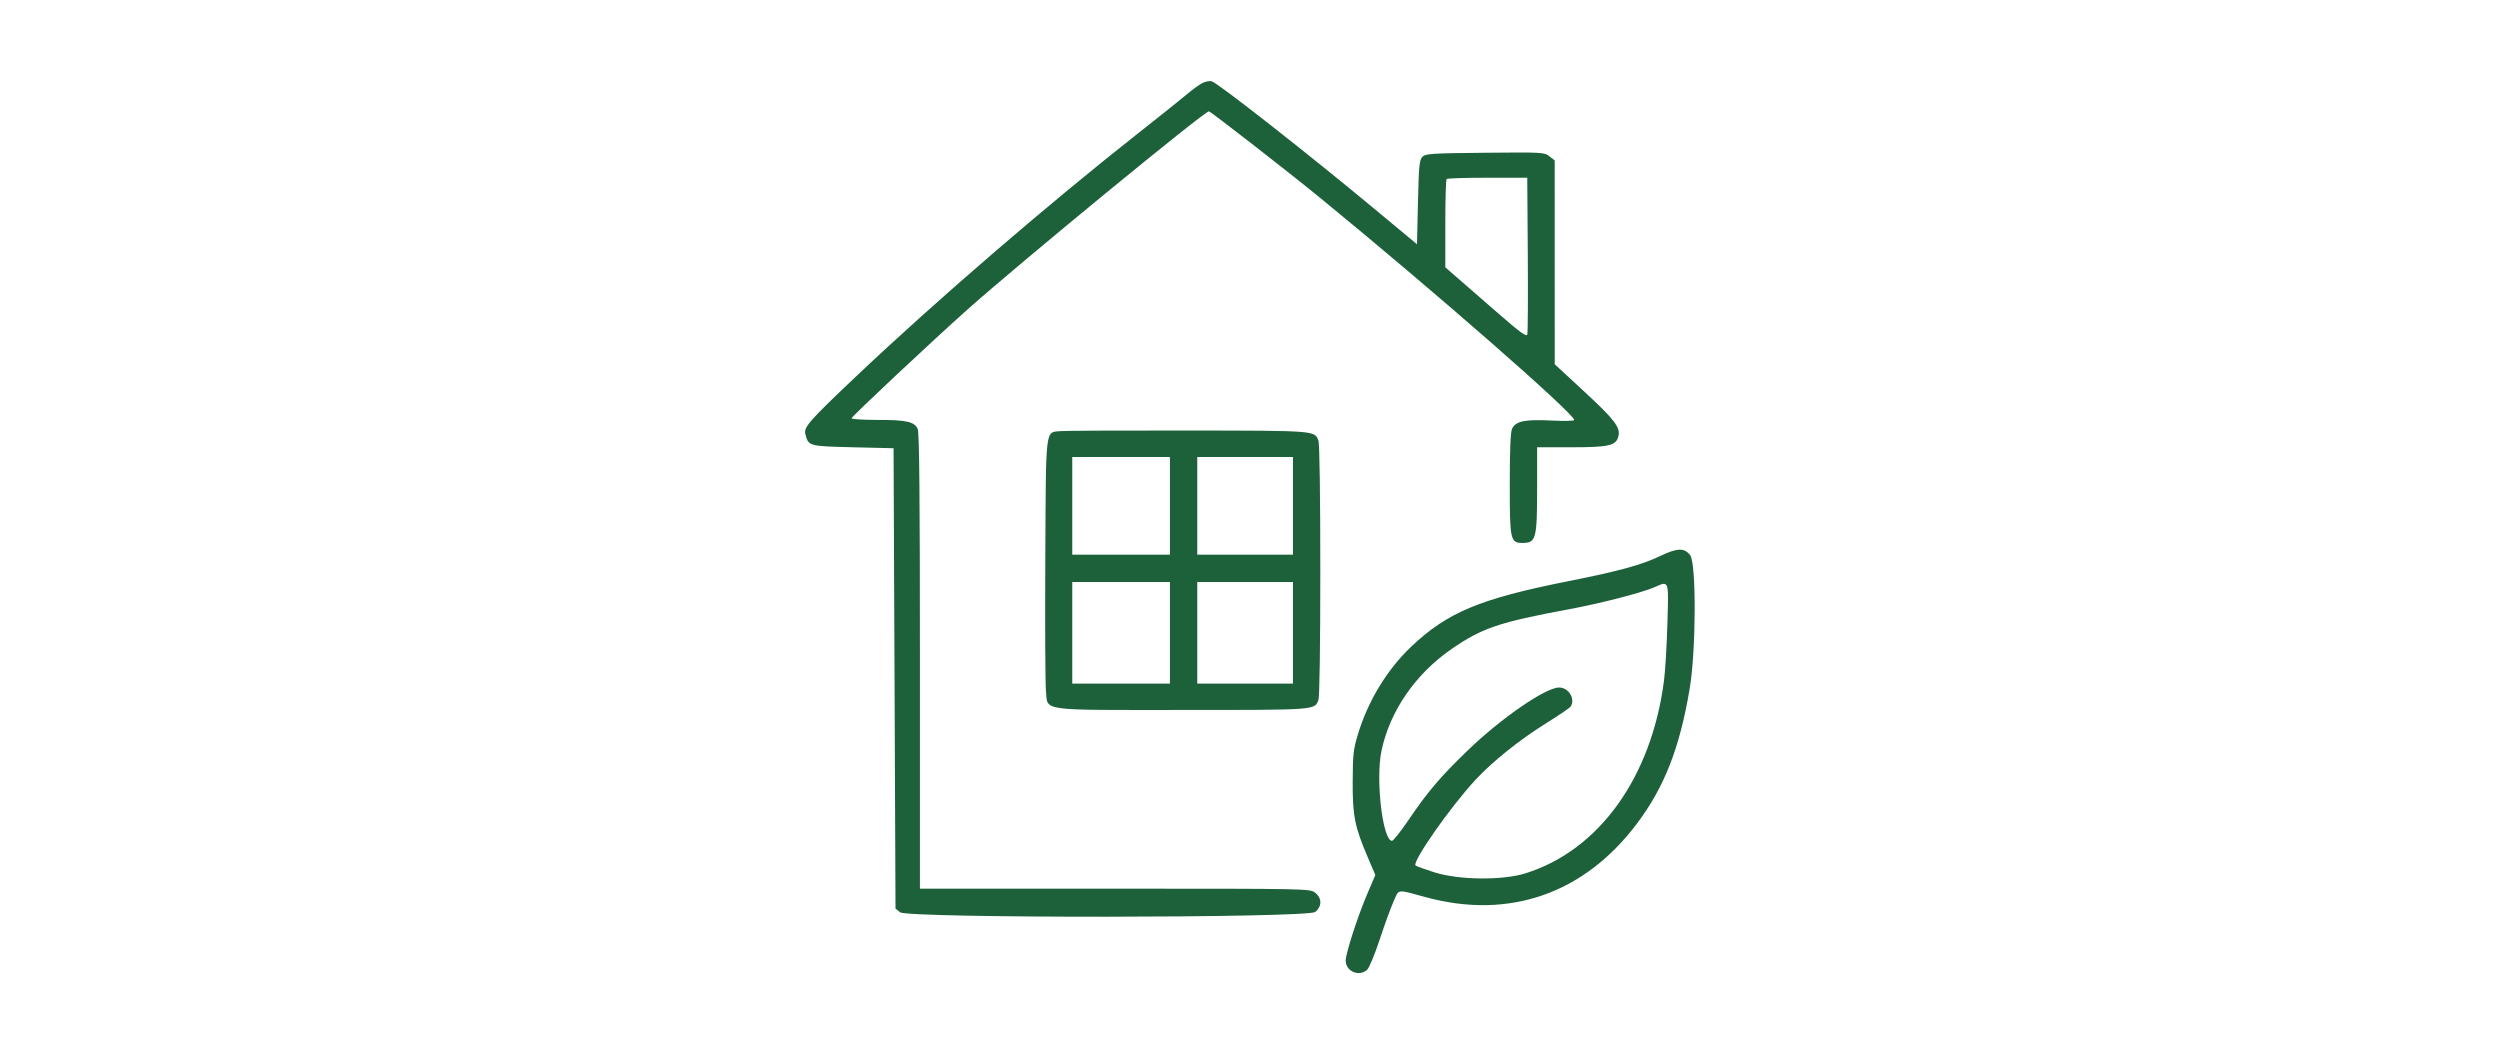
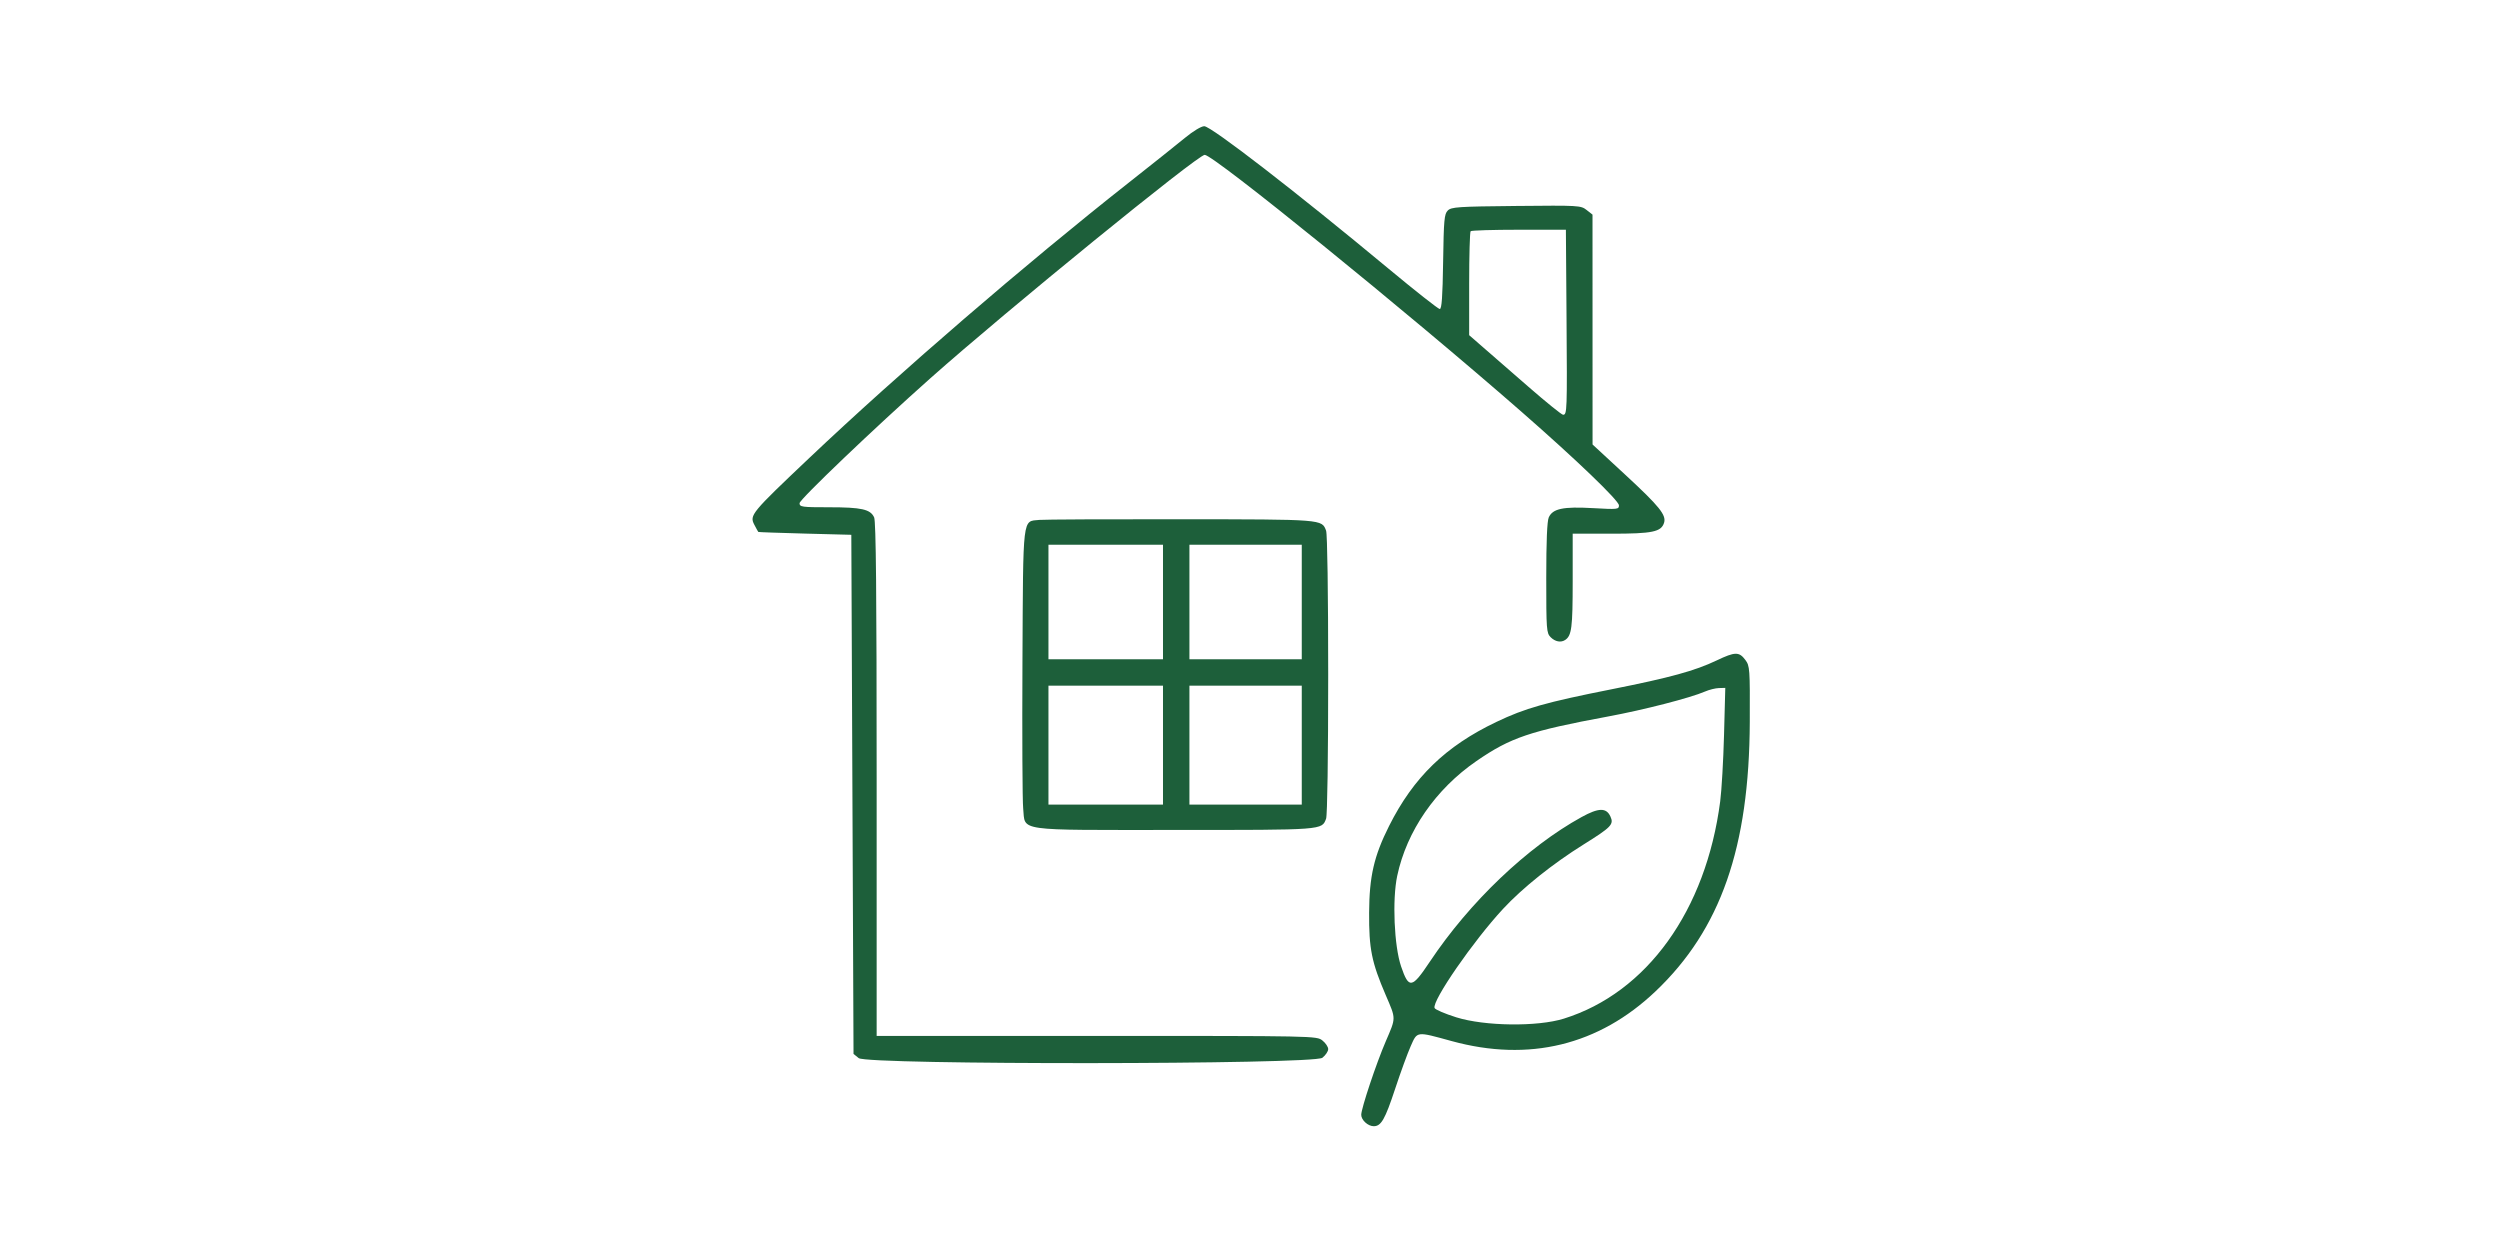
- <svg xmlns="http://www.w3.org/2000/svg" width="1280" height="540" viewBox="0 0 1280 540" version="1.1">
-   <path d="M 615.565 42.550 C 613.950 43.388, 610.350 46.006, 607.565 48.368 C 604.779 50.731, 593.890 59.436, 583.367 67.715 C 537.143 104.079, 479.101 154.092, 438.500 192.544 C 414.336 215.429, 411.455 218.693, 412.335 222.197 C 413.901 228.435, 413.976 228.455, 436.667 229 L 457.500 229.500 458 347.338 L 458.500 465.177 460.861 467.088 C 464.726 470.218, 669.379 470.063, 673.365 466.927 C 676.906 464.143, 676.906 459.857, 673.365 457.073 C 670.739 455.007, 670.382 455, 570.865 455 L 471 455 471 338.547 C 471 253.637, 470.692 221.418, 469.862 219.597 C 468.178 215.901, 464.158 215, 449.351 215 C 442.008 215, 436 214.615, 436 214.144 C 436 213.294, 478.245 173.666, 495.500 158.331 C 523.367 133.563, 616.635 57, 618.939 57 C 619.792 57, 659.719 88.054, 676.097 101.456 C 734.386 149.154, 806 211.781, 806 215.057 C 806 215.522, 800.689 215.634, 794.198 215.308 C 780.694 214.629, 775.940 215.641, 774.147 219.576 C 773.378 221.264, 773 230.653, 773 248.047 C 773 276.796, 773.276 278.021, 779.750 277.985 C 786.419 277.948, 787 275.750, 787 250.566 L 787 229 804.550 229 C 823.872 229, 827.417 228.172, 828.620 223.376 C 829.752 218.870, 826.710 214.886, 811.138 200.482 L 796.021 186.500 796.011 134.323 L 796 82.145 793.313 80.032 C 790.693 77.971, 789.878 77.926, 760.348 78.209 C 732.859 78.473, 729.904 78.664, 728.284 80.284 C 726.717 81.851, 726.439 84.681, 726 103.561 L 725.500 125.055 703.500 106.770 C 669.978 78.908, 623.829 42.715, 620.467 41.649 C 619.385 41.306, 617.179 41.712, 615.565 42.550 M 740.667 91.667 C 740.300 92.033, 740 102.354, 740 114.602 L 740 136.871 746.250 142.309 C 749.688 145.300, 759.017 153.423, 766.983 160.359 C 778.400 170.301, 781.576 172.603, 781.983 171.235 C 782.267 170.281, 782.377 151.838, 782.227 130.250 L 781.954 91 761.644 91 C 750.473 91, 741.033 91.300, 740.667 91.667 M 542.856 220.730 C 535.095 221.536, 535.537 217.749, 535.194 286.354 C 535.026 319.985, 535.175 350.327, 535.527 353.781 C 536.594 364.268, 531.064 363.500, 605.456 363.500 C 674.274 363.500, 673.065 363.589, 675.048 358.374 C 675.615 356.883, 676 330.019, 676 292 C 676 253.981, 675.615 227.117, 675.048 225.626 C 673.072 220.429, 674.053 220.506, 608 220.425 C 574.175 220.384, 544.860 220.521, 542.856 220.730 M 549 259 L 549 284 574 284 L 599 284 599 259 L 599 234 574 234 L 549 234 549 259 M 613 259 L 613 284 637.500 284 L 662 284 662 259 L 662 234 637.500 234 L 613 234 613 259 M 850.367 284.533 C 840.509 289.243, 829.238 292.342, 803 297.559 C 757.657 306.574, 741.054 313.506, 722.435 331.191 C 710.223 342.792, 700.509 358.748, 695.331 375.712 C 692.936 383.558, 692.640 386.162, 692.574 400 C 692.490 417.637, 693.599 423.255, 700.223 438.750 L 704.177 448 700.215 457.250 C 695.205 468.945, 689 488.075, 689 491.827 C 689 497.342, 695.832 500.272, 699.967 496.530 C 701.012 495.584, 703.889 488.666, 706.360 481.155 C 708.832 473.645, 712.028 464.863, 713.463 461.640 C 716.423 454.991, 714.801 455.215, 730 459.358 C 772.607 470.970, 811.046 457.611, 838.018 421.815 C 852.183 403.017, 860.015 382.997, 865.133 352.500 C 868.385 333.121, 868.560 288.590, 865.401 284.330 C 862.492 280.408, 858.901 280.457, 850.367 284.533 M 549 324 L 549 350 574 350 L 599 350 599 324 L 599 298 574 298 L 549 298 549 324 M 613 324 L 613 350 637.500 350 L 662 350 662 324 L 662 298 637.500 298 L 613 298 613 324 M 847.080 300.654 C 840.505 303.520, 819.365 308.966, 803.151 311.972 C 767.599 318.562, 758.805 321.537, 743.303 332.218 C 724.762 344.993, 711.665 363.966, 707.336 384.322 C 704.226 398.946, 707.900 430.500, 712.713 430.500 C 713.379 430.500, 717.118 425.793, 721.020 420.041 C 731.010 405.314, 737.187 398.038, 751.273 384.402 C 768.333 367.888, 791.355 352, 798.226 352 C 803.128 352, 806.689 357.794, 804.197 361.715 C 803.772 362.384, 798.267 366.148, 791.962 370.081 C 777.942 378.828, 764.229 389.797, 755.391 399.334 C 742.520 413.224, 722.865 441.325, 724.763 443.125 C 725.168 443.510, 729.550 445.101, 734.500 446.662 C 746.988 450.599, 769.224 450.836, 781 447.157 C 818.698 435.380, 845.556 398.043, 851.968 348.500 C 852.608 343.550, 853.392 330.387, 853.709 319.250 C 854.356 296.542, 854.647 297.356, 847.080 300.654" stroke="none" fill="#1D613A" fill-rule="evenodd" />
+ <svg xmlns="http://www.w3.org/2000/svg" width="1000" height="500" viewBox="72.0 -14.3 1135.0 567.5">
+   <path d="M 609.945 48.308 C 606.400 51.228, 594.890 60.401, 584.367 68.692 C 537.697 105.463, 479.996 155.192, 439.500 193.544 C 413.019 218.623, 412.220 219.591, 414.444 223.891 C 415.328 225.601, 416.152 227.089, 416.276 227.199 C 416.399 227.308, 425.950 227.645, 437.500 227.949 L 458.500 228.500 459 346.338 L 459.500 464.177 461.861 466.088 C 465.725 469.218, 668.380 469.062, 672.365 465.927 C 673.814 464.788, 675 463.020, 675 462 C 675 460.980, 673.814 459.212, 672.365 458.073 C 669.739 456.007, 669.382 456, 569.865 456 L 470 456 470 339.547 C 470 254.637, 469.692 222.418, 468.862 220.597 C 467.178 216.901, 463.158 216, 448.351 216 C 436.011 216, 435 215.859, 435 214.144 C 435 212.458, 468.984 180.008, 494.500 157.331 C 529.036 126.636, 615.781 56, 618.939 56 C 622.987 56, 710.596 127.045, 762.500 172.418 C 787.670 194.421, 807 212.976, 807 215.135 C 807 216.959, 806.404 217.023, 795.188 216.389 C 781.668 215.625, 776.955 216.610, 775.147 220.576 C 774.382 222.255, 774 231.405, 774 248.047 C 774 271.667, 774.107 273.107, 776 275 C 778.050 277.050, 780.650 277.537, 782.600 276.235 C 785.539 274.273, 786 270.654, 786 249.566 L 786 228 803.550 228 C 822.211 228, 826.173 227.182, 827.481 223.061 C 828.590 219.567, 825.394 215.595, 810.075 201.425 L 795.021 187.500 795.011 135.323 L 795 83.145 792.312 81.031 C 789.694 78.971, 788.863 78.924, 760.346 79.208 C 733.819 79.473, 730.901 79.668, 729.284 81.284 C 727.705 82.863, 727.463 85.530, 727.179 104.534 C 726.941 120.463, 726.546 126, 725.650 126 C 724.986 126, 714.555 117.784, 702.471 107.742 C 660.563 72.917, 621.870 43, 618.737 43 C 617.377 43, 613.677 45.234, 609.945 48.308 M 739.667 90.667 C 739.300 91.033, 739 101.804, 739 114.602 L 739 137.871 745.250 143.309 C 748.688 146.300, 758.025 154.429, 766 161.374 C 773.975 168.318, 781.010 174, 781.633 174 C 783.458 174, 783.514 172.434, 783.207 130.250 L 782.914 90 761.624 90 C 749.914 90, 740.033 90.300, 739.667 90.667 M 543.856 221.737 C 536.104 222.527, 536.537 218.869, 536.194 286.354 C 536.025 319.435, 536.175 349.327, 536.527 352.781 C 537.593 363.261, 532.199 362.500, 605.456 362.500 C 673.198 362.500, 672.067 362.585, 674.048 357.374 C 674.614 355.885, 675 329.386, 675 292 C 675 254.614, 674.614 228.115, 674.048 226.626 C 672.074 221.434, 672.979 221.505, 608 221.433 C 574.725 221.396, 545.860 221.533, 543.856 221.737 M 548 259 L 548 285 574 285 L 600 285 600 259 L 600 233 574 233 L 548 233 548 259 M 612 259 L 612 285 637.500 285 L 663 285 663 259 L 663 233 637.500 233 L 612 233 612 259 M 851.367 285.538 C 841.500 290.245, 830.221 293.346, 804 298.559 C 773.644 304.595, 764.478 307.191, 751.303 313.483 C 728.299 324.470, 713.729 338.609, 702.633 360.712 C 695.797 374.332, 693.670 383.560, 693.580 400 C 693.489 416.506, 694.705 422.547, 701.129 437.500 C 705.847 448.482, 705.847 447.521, 701.121 458.500 C 696.821 468.488, 690 488.929, 690 491.827 C 690 494.207, 693.063 497, 695.674 497 C 699.048 497, 700.810 493.915, 705.429 479.922 C 707.865 472.540, 711.031 463.865, 712.464 460.645 C 715.496 453.826, 714.882 453.903, 731 458.334 C 766.113 467.988, 797.818 460.266, 823.593 435.782 C 853.178 407.679, 866.183 370.480, 866.403 313.331 C 866.496 289.246, 866.410 288.039, 864.400 285.331 C 861.572 281.520, 859.729 281.549, 851.367 285.538 M 548 324 L 548 351 574 351 L 600 351 600 324 L 600 297 574 297 L 548 297 548 324 M 612 324 L 612 351 637.500 351 L 663 351 663 324 L 663 297 637.500 297 L 612 297 612 324 M 846.080 299.654 C 839.505 302.520, 818.365 307.966, 802.151 310.972 C 766.599 317.562, 757.805 320.537, 742.303 331.218 C 723.761 343.993, 710.660 362.973, 706.338 383.322 C 704.036 394.160, 704.942 415.229, 708.109 424.500 C 711.617 434.770, 713.006 434.535, 721.160 422.296 C 739.211 395.198, 765.465 370.176, 790.040 356.647 C 797.812 352.368, 801.272 352.307, 803.145 356.418 C 804.763 359.970, 803.559 361.223, 790.989 369.065 C 776.957 377.819, 763.246 388.782, 754.383 398.334 C 740.894 412.871, 722.068 440.128, 723.299 443.337 C 723.572 444.048, 728.004 445.948, 733.147 447.561 C 746.077 451.614, 769.999 451.906, 782 448.157 C 819.698 436.380, 846.521 399.096, 852.974 349.500 C 853.618 344.550, 854.401 330.938, 854.713 319.250 L 855.281 298 852.390 298.082 C 850.801 298.126, 847.961 298.834, 846.080 299.654" stroke="none" fill="#1D5F3A" fill-rule="evenodd" />
</svg>
